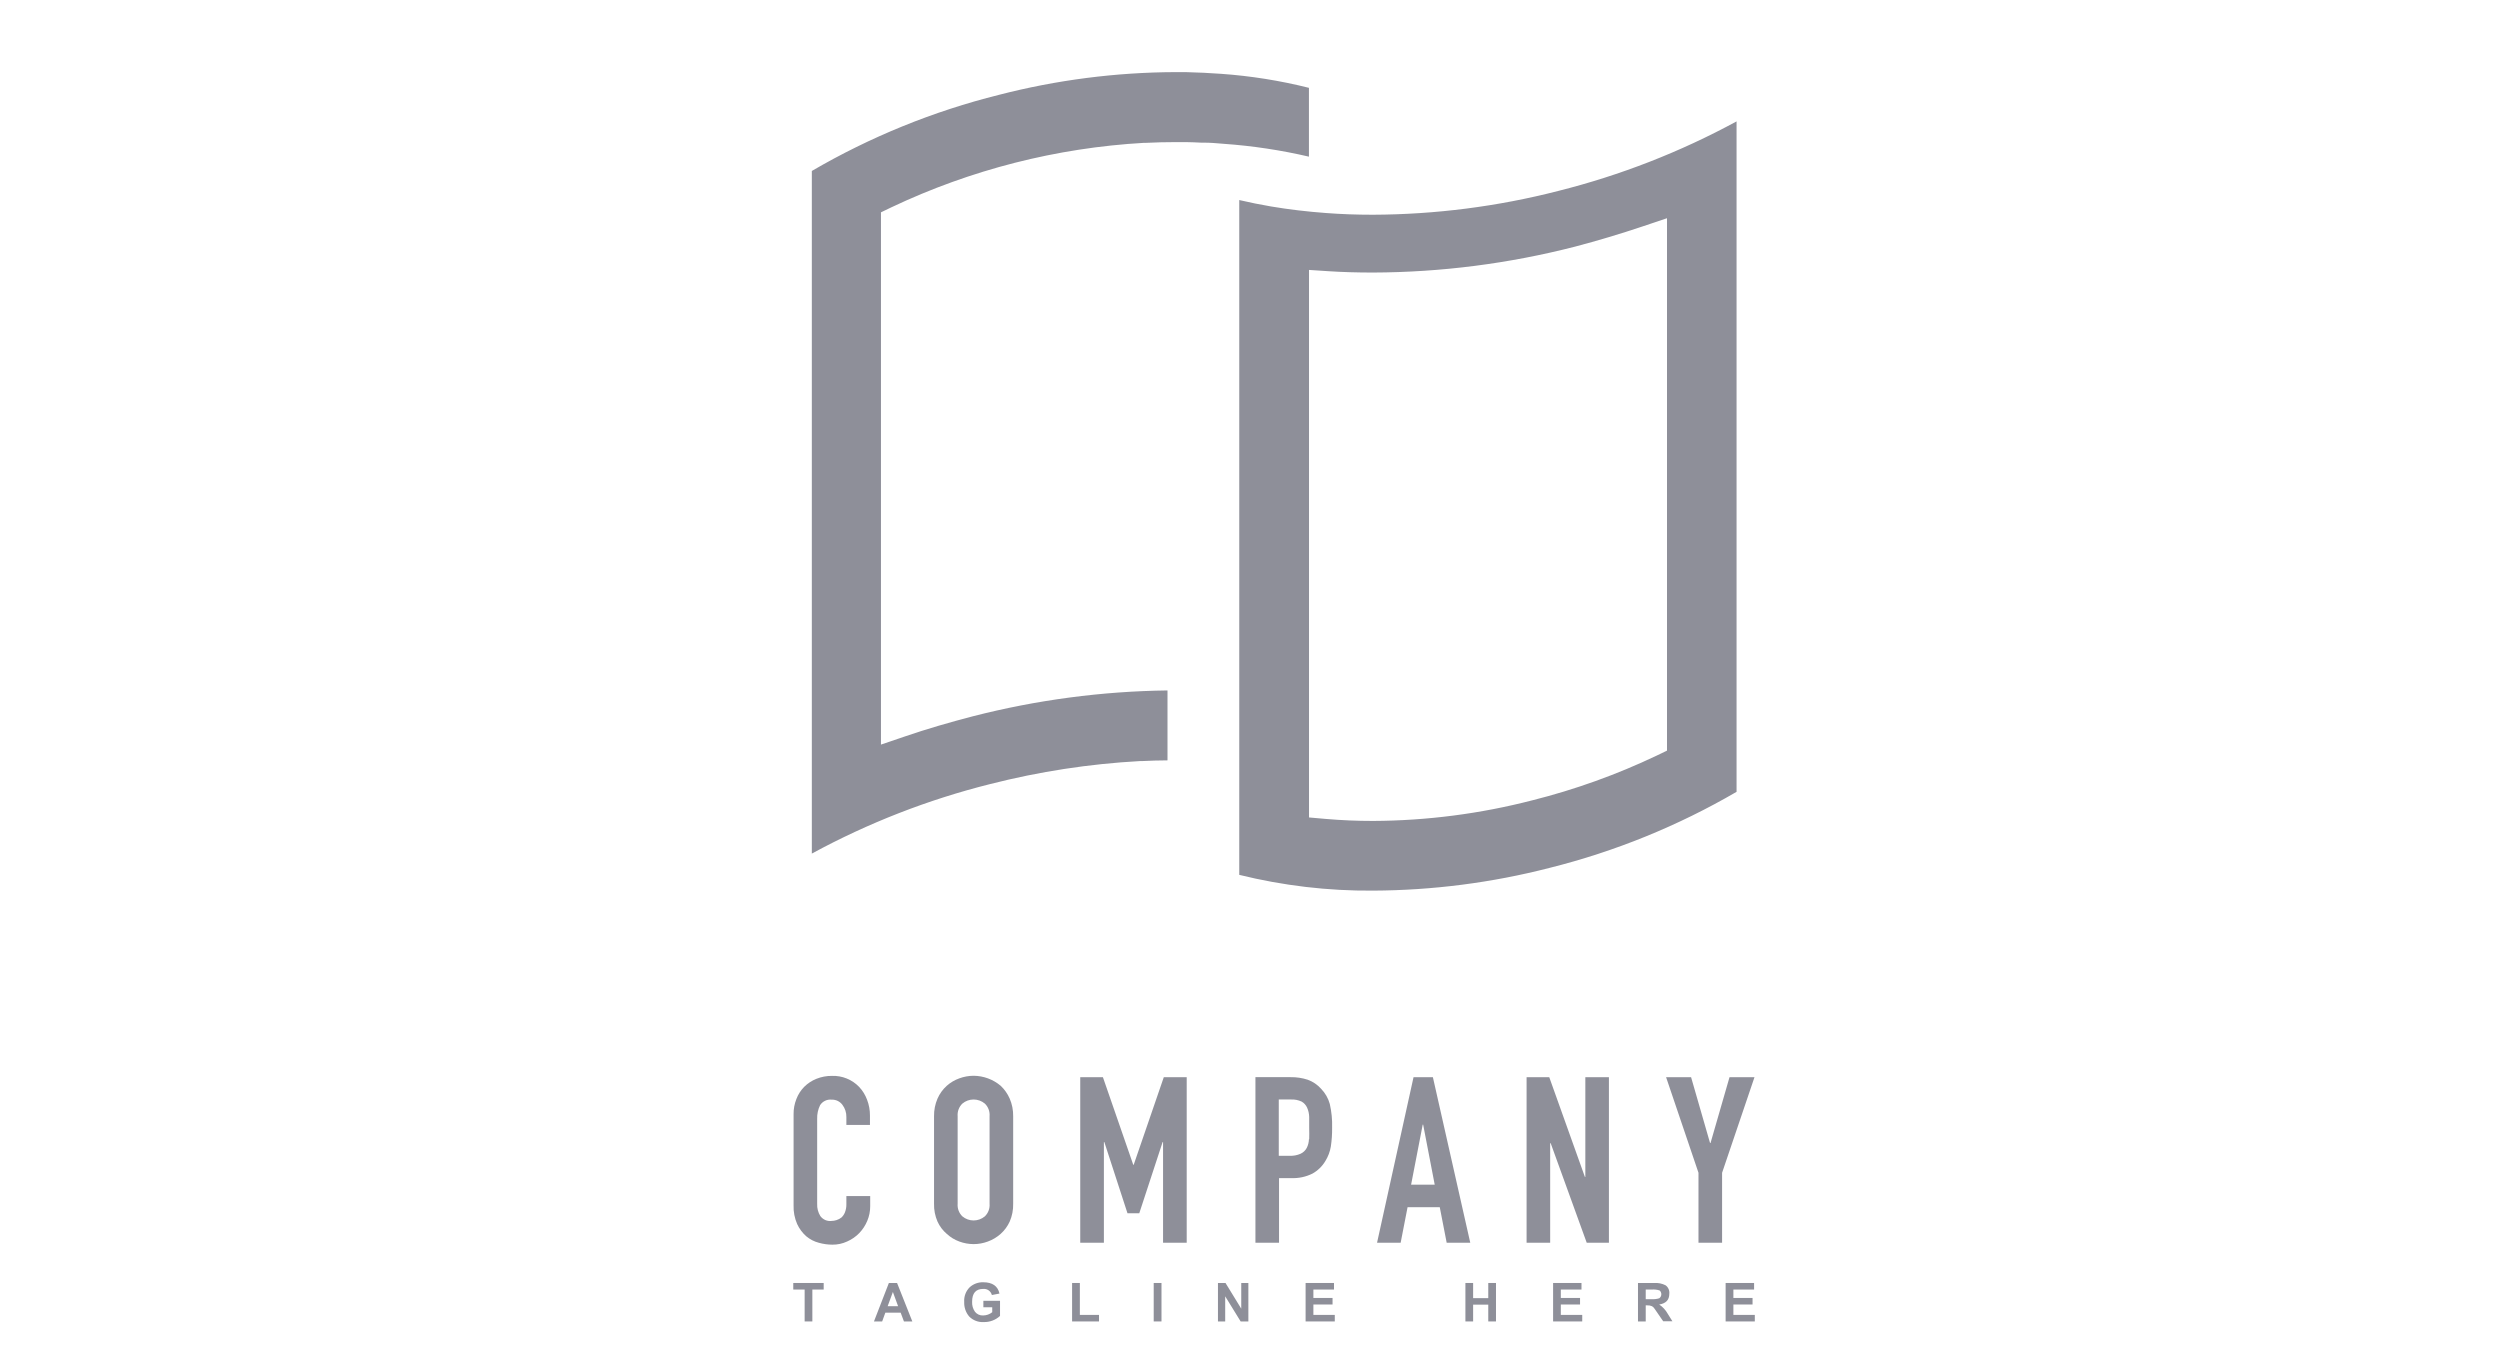
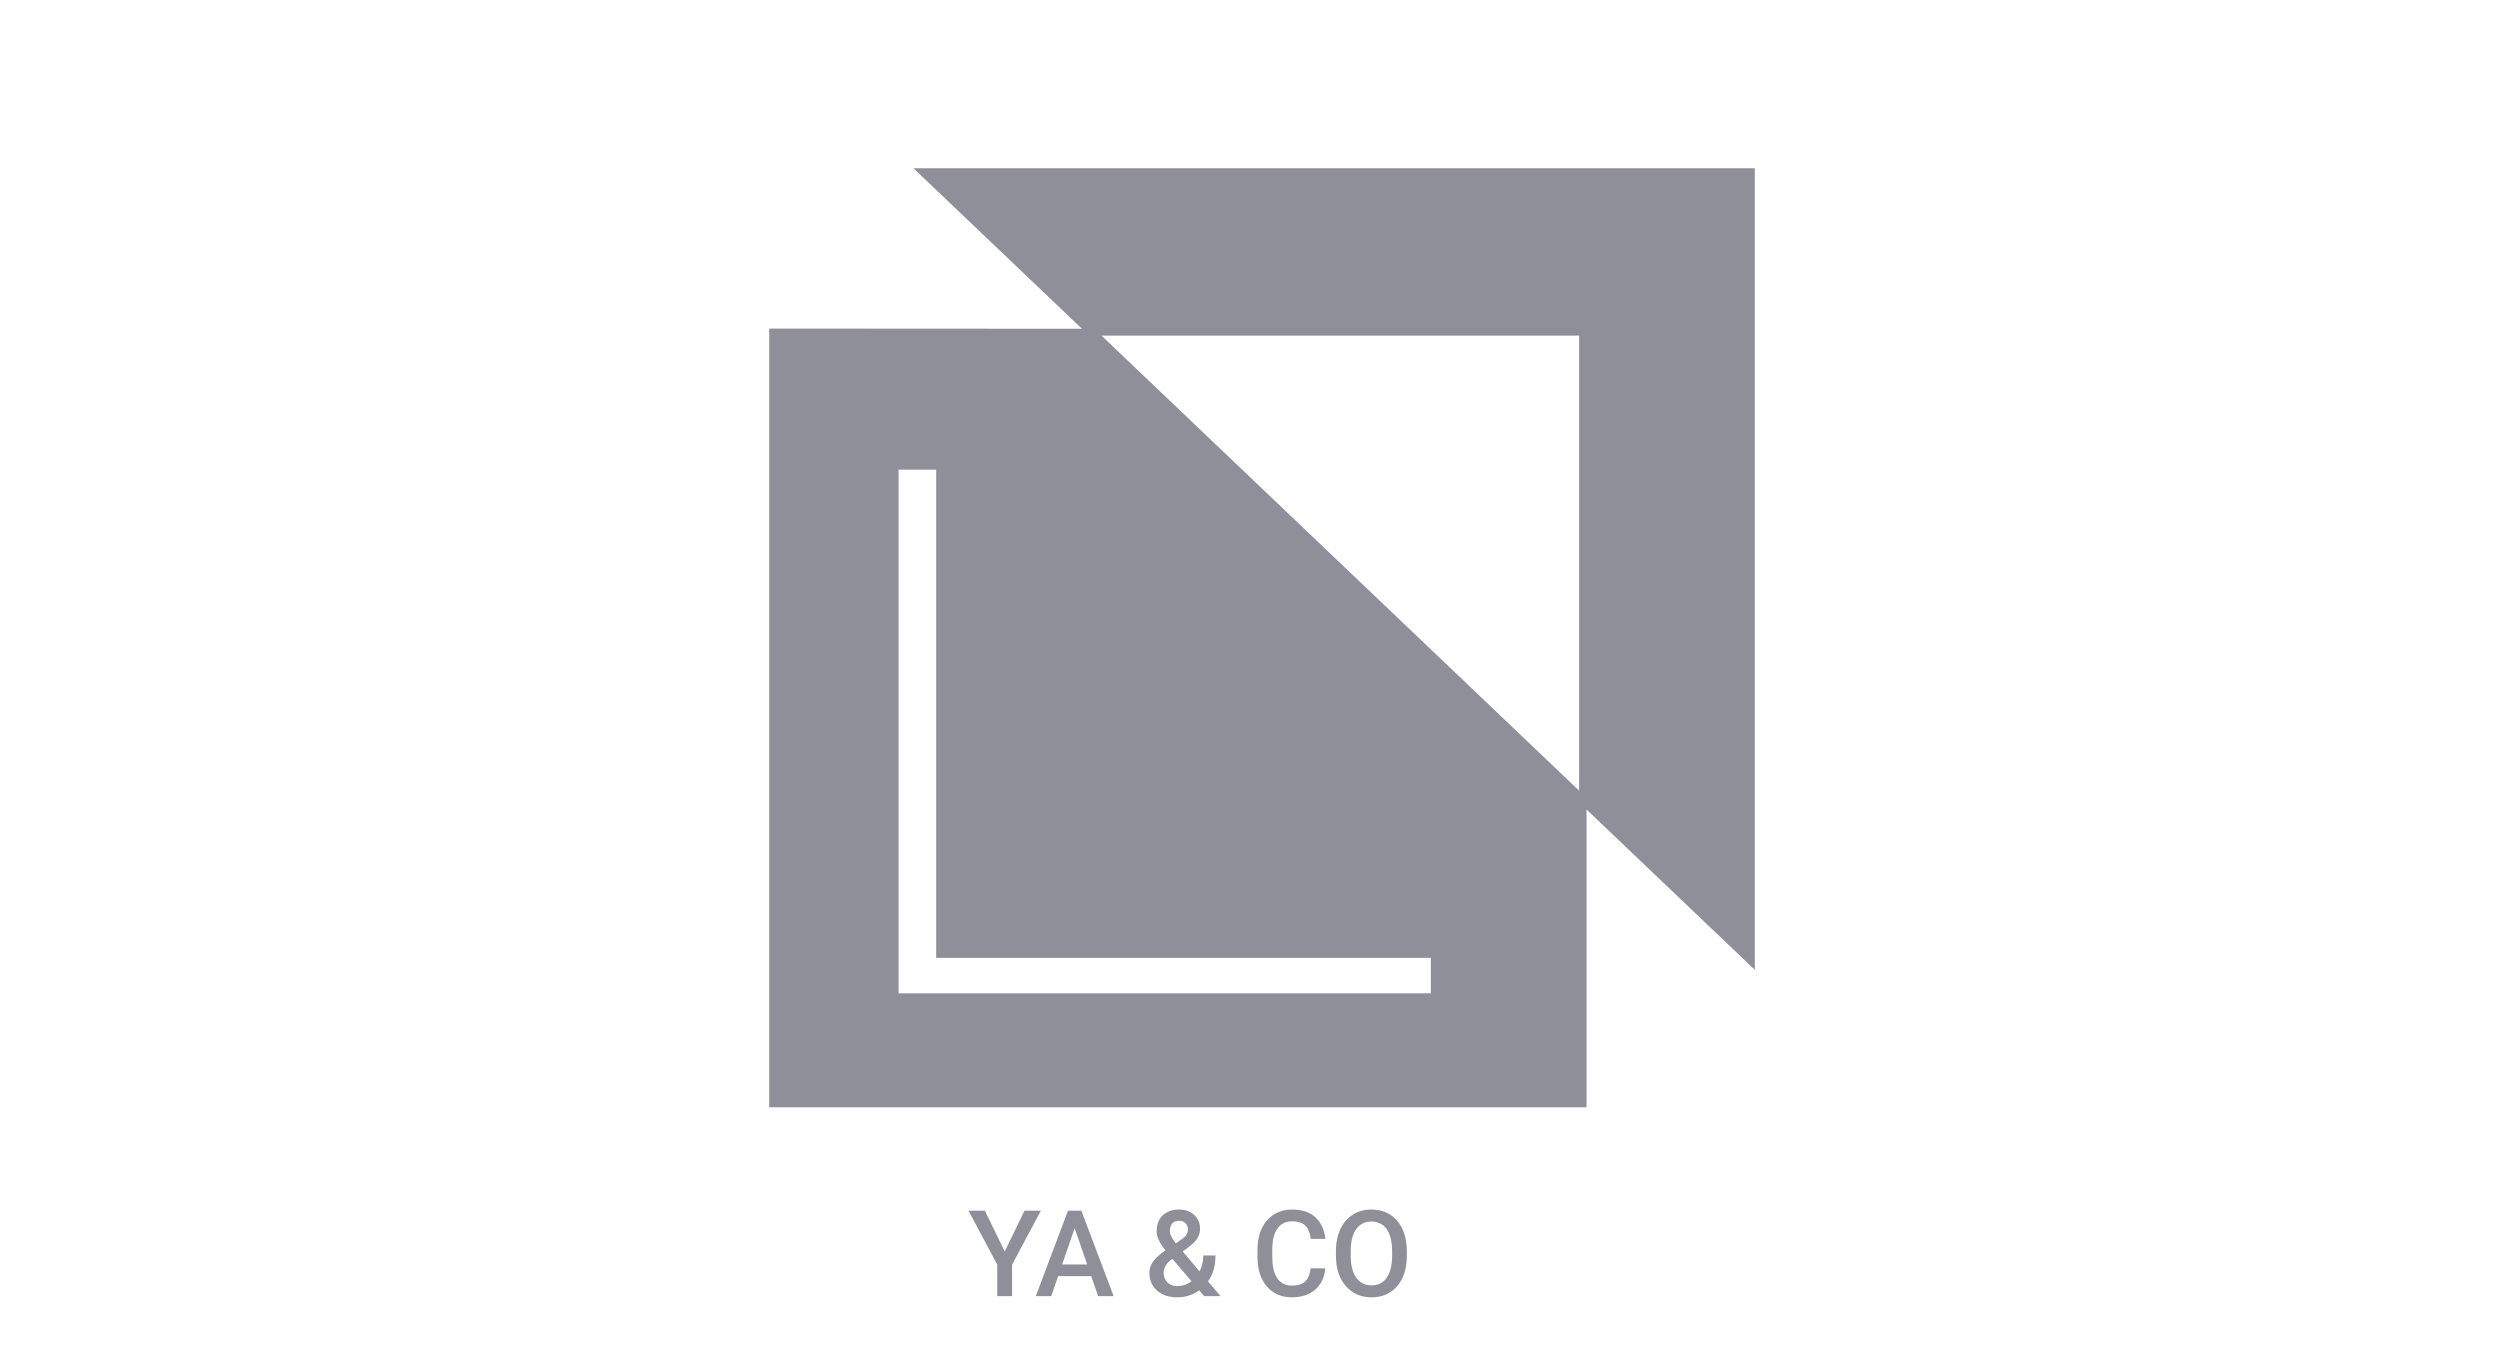
<svg xmlns="http://www.w3.org/2000/svg" width="104" height="56" viewBox="0 0 104 56" fill="none">
-   <path fill-rule="evenodd" clip-rule="evenodd" d="M50.114 5.935H49.977C49.767 5.922 49.557 5.917 49.347 5.912H49.347H49.327H48.892C48.495 5.912 48.09 5.922 47.688 5.942C47.657 5.94 47.627 5.94 47.596 5.942C43.952 6.149 40.382 7.06 37.08 8.625L36.648 8.833V30.975L37.66 30.631C38.548 30.326 39.494 30.052 40.473 29.797C43.119 29.118 45.837 28.757 48.568 28.722V31.631C48.206 31.633 47.855 31.643 47.503 31.661H47.419C45.317 31.776 43.231 32.097 41.191 32.617C38.607 33.264 36.114 34.236 33.772 35.509V7.112C36.205 5.693 38.825 4.627 41.555 3.946C43.953 3.327 46.417 3.009 48.892 3H49.319C49.83 3.013 50.328 3.036 50.797 3.071C52.03 3.158 53.253 3.353 54.452 3.654V6.517C53.287 6.246 52.103 6.067 50.91 5.983C50.886 5.981 50.862 5.979 50.838 5.977C50.591 5.956 50.344 5.935 50.114 5.935ZM55.153 8.861C55.788 8.91 56.445 8.933 57.111 8.933C59.712 8.923 62.303 8.591 64.824 7.943C67.407 7.294 69.898 6.322 72.241 5.05V32.94C69.806 34.358 67.185 35.424 64.454 36.106C62.057 36.723 59.593 37.039 57.118 37.05C55.243 37.065 53.374 36.844 51.553 36.394V8.322C51.983 8.421 52.426 8.513 52.876 8.589C53.615 8.714 54.394 8.805 55.153 8.861ZM69.347 9.078L68.335 9.418C67.404 9.731 66.466 10.011 65.522 10.26C62.775 10.966 59.951 11.328 57.116 11.338C56.456 11.338 55.848 11.32 55.261 11.282L54.455 11.229V31.318V34.006L55.148 34.067C55.79 34.123 56.453 34.151 57.121 34.151C59.354 34.141 61.578 33.853 63.741 33.294C65.522 32.847 67.255 32.224 68.914 31.435L69.347 31.226V9.078Z" fill="#8E8F99" />
-   <path d="M35.737 45.212C35.592 45.062 35.416 44.943 35.222 44.865C35.029 44.786 34.82 44.75 34.611 44.757C34.389 44.754 34.168 44.796 33.961 44.879C33.772 44.955 33.6 45.068 33.455 45.212C33.313 45.357 33.201 45.53 33.129 45.721C33.05 45.921 33.01 46.134 33.013 46.349V50.143C33.004 50.41 33.055 50.676 33.162 50.921C33.252 51.116 33.381 51.289 33.541 51.43C33.693 51.557 33.871 51.65 34.063 51.699C34.247 51.751 34.438 51.778 34.629 51.778C34.84 51.78 35.05 51.735 35.241 51.646C35.431 51.563 35.603 51.444 35.747 51.295C35.888 51.148 36.001 50.975 36.079 50.786C36.16 50.595 36.201 50.389 36.2 50.181V49.757H35.209V50.095C35.212 50.21 35.192 50.325 35.15 50.433C35.118 50.514 35.069 50.587 35.006 50.647C34.945 50.696 34.874 50.733 34.799 50.756C34.732 50.778 34.662 50.79 34.591 50.791C34.503 50.802 34.413 50.788 34.331 50.753C34.25 50.717 34.179 50.66 34.126 50.588C34.032 50.436 33.986 50.258 33.994 50.08V46.542C33.988 46.346 34.03 46.151 34.116 45.975C34.167 45.895 34.24 45.831 34.326 45.791C34.412 45.75 34.507 45.735 34.601 45.746C34.687 45.743 34.772 45.761 34.849 45.798C34.926 45.836 34.993 45.891 35.044 45.96C35.155 46.106 35.213 46.285 35.209 46.469V46.797H36.19V46.41C36.192 46.183 36.151 45.958 36.069 45.746C35.995 45.548 35.883 45.366 35.737 45.212V45.212Z" fill="#8E8F99" />
-   <path d="M41.629 45.169C41.313 44.902 40.914 44.755 40.501 44.752C40.299 44.753 40.098 44.789 39.909 44.859C39.716 44.928 39.538 45.033 39.385 45.169C39.221 45.317 39.09 45.498 39.001 45.701C38.901 45.932 38.852 46.183 38.856 46.435V50.074C38.849 50.33 38.899 50.585 39.001 50.819C39.09 51.015 39.221 51.189 39.385 51.328C39.537 51.469 39.715 51.578 39.909 51.648C40.098 51.718 40.299 51.754 40.501 51.755C40.703 51.755 40.903 51.719 41.093 51.648C41.29 51.577 41.472 51.468 41.629 51.328C41.787 51.186 41.914 51.013 42.003 50.819C42.105 50.585 42.154 50.33 42.148 50.074V46.435C42.152 46.183 42.103 45.932 42.003 45.701C41.915 45.5 41.788 45.319 41.629 45.169V45.169ZM41.166 50.074C41.174 50.171 41.161 50.269 41.127 50.36C41.093 50.451 41.039 50.533 40.969 50.601C40.838 50.711 40.672 50.771 40.502 50.771C40.331 50.771 40.166 50.711 40.035 50.601C39.965 50.533 39.911 50.451 39.877 50.36C39.843 50.269 39.83 50.171 39.838 50.074V46.435C39.83 46.339 39.843 46.241 39.877 46.15C39.911 46.059 39.965 45.976 40.035 45.909C40.166 45.799 40.331 45.739 40.502 45.739C40.672 45.739 40.838 45.799 40.969 45.909C41.039 45.976 41.093 46.059 41.127 46.15C41.161 46.241 41.174 46.339 41.166 46.435V50.074Z" fill="#8E8F99" />
-   <path d="M49.367 51.699V44.811H48.414L47.161 48.457H47.144L45.881 44.811H44.938V51.699H45.922V47.509H45.94L46.903 50.471H47.394L48.365 47.509H48.383V51.699H49.367Z" fill="#8E8F99" />
-   <path d="M54.958 45.294C54.807 45.124 54.615 44.994 54.402 44.917C54.171 44.842 53.93 44.806 53.688 44.81H52.226V51.699H53.208V49.009H53.714C54.02 49.023 54.325 48.958 54.599 48.821C54.822 48.697 55.008 48.515 55.138 48.294C55.251 48.111 55.328 47.907 55.363 47.694C55.402 47.435 55.419 47.173 55.416 46.911C55.426 46.58 55.393 46.249 55.32 45.927C55.255 45.688 55.13 45.471 54.958 45.294V45.294ZM54.452 47.394C54.448 47.519 54.417 47.641 54.361 47.753C54.305 47.859 54.216 47.943 54.108 47.994C53.963 48.059 53.804 48.089 53.645 48.081H53.197V45.739H53.703C53.856 45.731 54.008 45.761 54.146 45.825C54.248 45.883 54.328 45.972 54.376 46.079C54.43 46.2 54.459 46.331 54.462 46.463C54.462 46.608 54.462 46.761 54.462 46.921C54.462 47.081 54.472 47.247 54.462 47.394H54.452Z" fill="#8E8F99" />
-   <path d="M59.608 44.811H58.803L57.285 51.699H58.267L58.555 50.219H59.894L60.182 51.699H61.163L59.608 44.811ZM58.702 49.281L59.185 46.784H59.203L59.684 49.281H58.702Z" fill="#8E8F99" />
-   <path d="M65.95 48.961H65.932L64.449 44.811H63.506V51.699H64.487V47.557H64.508L66.008 51.699H66.931V44.811H65.95V48.961Z" fill="#8E8F99" />
-   <path d="M71.948 44.811L71.158 47.549H71.138L70.349 44.811H69.309L70.657 48.788V51.699H71.639V48.788L72.987 44.811H71.948Z" fill="#8E8F99" />
-   <path d="M33 53.645H33.473V54.972H33.794V53.645H34.265V53.372H33V53.645Z" fill="#8E8F99" />
-   <path d="M36.977 53.372L36.357 54.972H36.698L36.83 54.608H37.468L37.604 54.972H37.953L37.318 53.372H36.977ZM36.926 54.339L37.144 53.746L37.361 54.339H36.926Z" fill="#8E8F99" />
-   <path d="M40.908 54.382H41.277V54.588C41.169 54.675 41.036 54.722 40.898 54.723C40.833 54.727 40.769 54.715 40.71 54.688C40.651 54.661 40.599 54.621 40.559 54.57C40.474 54.449 40.432 54.302 40.44 54.153C40.44 53.797 40.594 53.619 40.9 53.619C40.981 53.611 41.062 53.633 41.128 53.679C41.194 53.726 41.242 53.795 41.262 53.873L41.578 53.812C41.51 53.5 41.285 53.342 40.9 53.342C40.695 53.337 40.495 53.41 40.341 53.548C40.261 53.628 40.198 53.724 40.159 53.83C40.119 53.937 40.103 54.05 40.111 54.163C40.102 54.382 40.175 54.597 40.316 54.764C40.394 54.844 40.489 54.907 40.594 54.947C40.699 54.988 40.811 55.005 40.923 54.998C41.173 55.005 41.416 54.913 41.601 54.743V54.113H40.908V54.382Z" fill="#8E8F99" />
-   <path d="M44.922 53.372H44.599V54.972H45.719V54.7H44.922V53.372Z" fill="#8E8F99" />
-   <path d="M48.318 53.372H47.994V54.972H48.318V53.372Z" fill="#8E8F99" />
-   <path d="M51.636 54.441L50.981 53.372H50.667V54.972H50.968V53.927L51.611 54.972H51.932V53.372H51.636V54.441Z" fill="#8E8F99" />
-   <path d="M54.637 54.267H55.434V53.995H54.637V53.645H55.494V53.372H54.313V54.972H55.527V54.7H54.637V54.267Z" fill="#8E8F99" />
-   <path d="M61.912 54.003H61.282V53.372H60.961V54.972H61.282V54.273H61.912V54.972H62.233V53.372H61.912V54.003Z" fill="#8E8F99" />
-   <path d="M64.93 54.267H65.73V53.995H64.93V53.645H65.79V53.372H64.609V54.972H65.821V54.7H64.93V54.267Z" fill="#8E8F99" />
-   <path d="M69.023 54.268C69.302 54.224 69.443 54.077 69.443 53.823C69.451 53.755 69.441 53.686 69.413 53.623C69.386 53.56 69.342 53.506 69.286 53.467C69.141 53.394 68.98 53.361 68.818 53.373H68.14V54.972H68.462V54.303H68.525C68.593 54.299 68.662 54.311 68.725 54.339C68.772 54.368 68.811 54.408 68.839 54.456L69.188 54.964H69.572L69.377 54.652C69.291 54.497 69.17 54.366 69.023 54.268V54.268ZM68.699 54.046H68.462V53.645H68.715C68.825 53.636 68.936 53.649 69.041 53.683C69.064 53.703 69.083 53.729 69.095 53.758C69.107 53.787 69.113 53.818 69.111 53.849C69.11 53.88 69.101 53.911 69.087 53.938C69.072 53.966 69.051 53.99 69.026 54.008C68.92 54.041 68.81 54.053 68.699 54.046V54.046Z" fill="#8E8F99" />
-   <path d="M72.109 54.267H72.906V53.995H72.109V53.645H72.97V53.372H71.786V54.972H73V54.7H72.109V54.267Z" fill="#8E8F99" />
+   <path fill-rule="evenodd" clip-rule="evenodd" d="M38 7L45.008 13.676L32 13.669V46.061H66V33.676L73 40.345V7H38ZM65.692 32.892L45.823 13.962H65.692V32.892ZM59.523 41.323H37.38V19.537H38.945V39.847H59.523V41.323ZM41.796 52.061L40.971 50.364H40.29L41.486 52.61V53.919H42.103V52.61L43.3 50.364H42.621L41.796 52.061ZM44.838 50.364H44.984L46.327 53.919H45.683L45.395 53.087H44.019L43.732 53.919H43.09L44.428 50.364H44.572H44.838ZM44.186 52.601H45.227L44.706 51.093L44.186 52.601ZM48.482 52.012C48.455 51.978 48.429 51.944 48.405 51.912C48.314 51.792 48.243 51.675 48.192 51.563C48.142 51.449 48.117 51.332 48.117 51.212C48.117 51.026 48.155 50.867 48.231 50.733C48.308 50.599 48.416 50.497 48.556 50.425C48.696 50.352 48.86 50.316 49.047 50.316C49.227 50.316 49.383 50.352 49.513 50.425C49.645 50.497 49.746 50.592 49.816 50.711C49.888 50.83 49.923 50.96 49.923 51.102C49.923 51.214 49.903 51.316 49.862 51.409C49.822 51.502 49.766 51.587 49.694 51.663C49.622 51.74 49.539 51.812 49.445 51.88L49.198 52.06L49.902 52.891C49.925 52.845 49.946 52.797 49.965 52.747C50.025 52.591 50.055 52.418 50.055 52.227H50.563C50.563 52.4 50.546 52.563 50.512 52.718C50.479 52.873 50.426 53.016 50.353 53.148C50.323 53.202 50.29 53.255 50.252 53.304L50.773 53.919H50.092L49.885 53.676C49.773 53.761 49.652 53.827 49.52 53.875C49.348 53.937 49.164 53.968 48.969 53.968C48.733 53.968 48.529 53.925 48.356 53.839C48.183 53.752 48.05 53.633 47.956 53.482C47.863 53.331 47.816 53.157 47.816 52.962C47.816 52.817 47.846 52.69 47.907 52.581C47.967 52.471 48.049 52.368 48.153 52.273C48.249 52.186 48.359 52.099 48.482 52.012ZM48.774 52.369L48.7 52.422C48.614 52.492 48.55 52.56 48.507 52.625C48.467 52.689 48.44 52.747 48.427 52.801C48.414 52.855 48.407 52.902 48.407 52.943C48.407 53.047 48.429 53.141 48.473 53.226C48.519 53.31 48.585 53.378 48.671 53.428C48.759 53.477 48.865 53.502 48.991 53.502C49.126 53.502 49.257 53.471 49.384 53.411C49.447 53.38 49.508 53.343 49.565 53.299L48.774 52.369ZM48.914 51.72L49.132 51.573C49.235 51.505 49.308 51.438 49.352 51.373C49.396 51.306 49.418 51.223 49.418 51.124C49.418 51.039 49.385 50.961 49.32 50.889C49.255 50.818 49.163 50.782 49.044 50.782C48.961 50.782 48.891 50.801 48.834 50.84C48.778 50.878 48.734 50.928 48.705 50.992C48.677 51.054 48.664 51.123 48.664 51.199C48.664 51.273 48.682 51.348 48.72 51.426C48.757 51.503 48.808 51.583 48.873 51.668C48.887 51.685 48.9 51.702 48.914 51.72ZM55.133 52.762H54.523C54.505 52.916 54.468 53.047 54.411 53.155C54.355 53.261 54.273 53.341 54.164 53.397C54.057 53.452 53.916 53.48 53.742 53.48C53.599 53.48 53.476 53.451 53.373 53.394C53.27 53.337 53.186 53.257 53.119 53.152C53.054 53.048 53.005 52.924 52.973 52.779C52.942 52.632 52.926 52.47 52.926 52.291V51.99C52.926 51.801 52.943 51.634 52.977 51.487C53.013 51.339 53.066 51.215 53.136 51.114C53.206 51.013 53.293 50.936 53.398 50.884C53.502 50.832 53.624 50.806 53.764 50.806C53.935 50.806 54.073 50.836 54.179 50.894C54.285 50.951 54.364 51.034 54.418 51.143C54.473 51.252 54.509 51.383 54.525 51.536H55.136C55.111 51.299 55.045 51.088 54.935 50.904C54.828 50.72 54.677 50.576 54.481 50.472C54.286 50.368 54.047 50.316 53.764 50.316C53.541 50.316 53.34 50.355 53.161 50.433C52.983 50.511 52.831 50.624 52.704 50.772C52.577 50.919 52.48 51.095 52.411 51.302C52.344 51.508 52.311 51.74 52.311 51.995V52.291C52.311 52.546 52.344 52.777 52.409 52.984C52.475 53.191 52.572 53.367 52.697 53.514C52.822 53.659 52.973 53.771 53.148 53.851C53.324 53.929 53.522 53.968 53.742 53.968C54.028 53.968 54.272 53.916 54.472 53.812C54.672 53.707 54.827 53.565 54.938 53.384C55.049 53.202 55.114 52.995 55.133 52.762ZM58.524 52.239V52.044C58.524 51.776 58.489 51.535 58.417 51.324C58.347 51.111 58.247 50.929 58.117 50.779C57.986 50.628 57.831 50.513 57.65 50.435C57.47 50.355 57.27 50.316 57.05 50.316C56.832 50.316 56.632 50.355 56.452 50.435C56.273 50.513 56.117 50.628 55.985 50.779C55.855 50.929 55.754 51.111 55.683 51.324C55.611 51.535 55.575 51.776 55.575 52.044V52.239C55.575 52.508 55.611 52.749 55.683 52.962C55.756 53.175 55.858 53.357 55.99 53.506C56.122 53.656 56.278 53.771 56.456 53.851C56.637 53.929 56.837 53.968 57.055 53.968C57.274 53.968 57.475 53.929 57.655 53.851C57.836 53.771 57.991 53.656 58.119 53.506C58.249 53.357 58.349 53.175 58.419 52.962C58.489 52.749 58.524 52.508 58.524 52.239ZM57.912 52.039V52.239C57.912 52.438 57.892 52.614 57.853 52.767C57.816 52.92 57.76 53.049 57.687 53.155C57.614 53.259 57.524 53.338 57.419 53.392C57.313 53.444 57.191 53.47 57.055 53.47C56.92 53.47 56.799 53.444 56.693 53.392C56.588 53.338 56.496 53.259 56.42 53.155C56.345 53.049 56.288 52.92 56.249 52.767C56.21 52.614 56.19 52.438 56.19 52.239V52.039C56.19 51.841 56.21 51.666 56.249 51.514C56.288 51.361 56.344 51.233 56.417 51.131C56.492 51.027 56.583 50.949 56.688 50.897C56.794 50.843 56.915 50.816 57.05 50.816C57.185 50.816 57.306 50.843 57.414 50.897C57.521 50.949 57.611 51.027 57.685 51.131C57.759 51.233 57.816 51.361 57.853 51.514C57.892 51.666 57.912 51.841 57.912 52.039Z" fill="#8E8F99" />
</svg>
